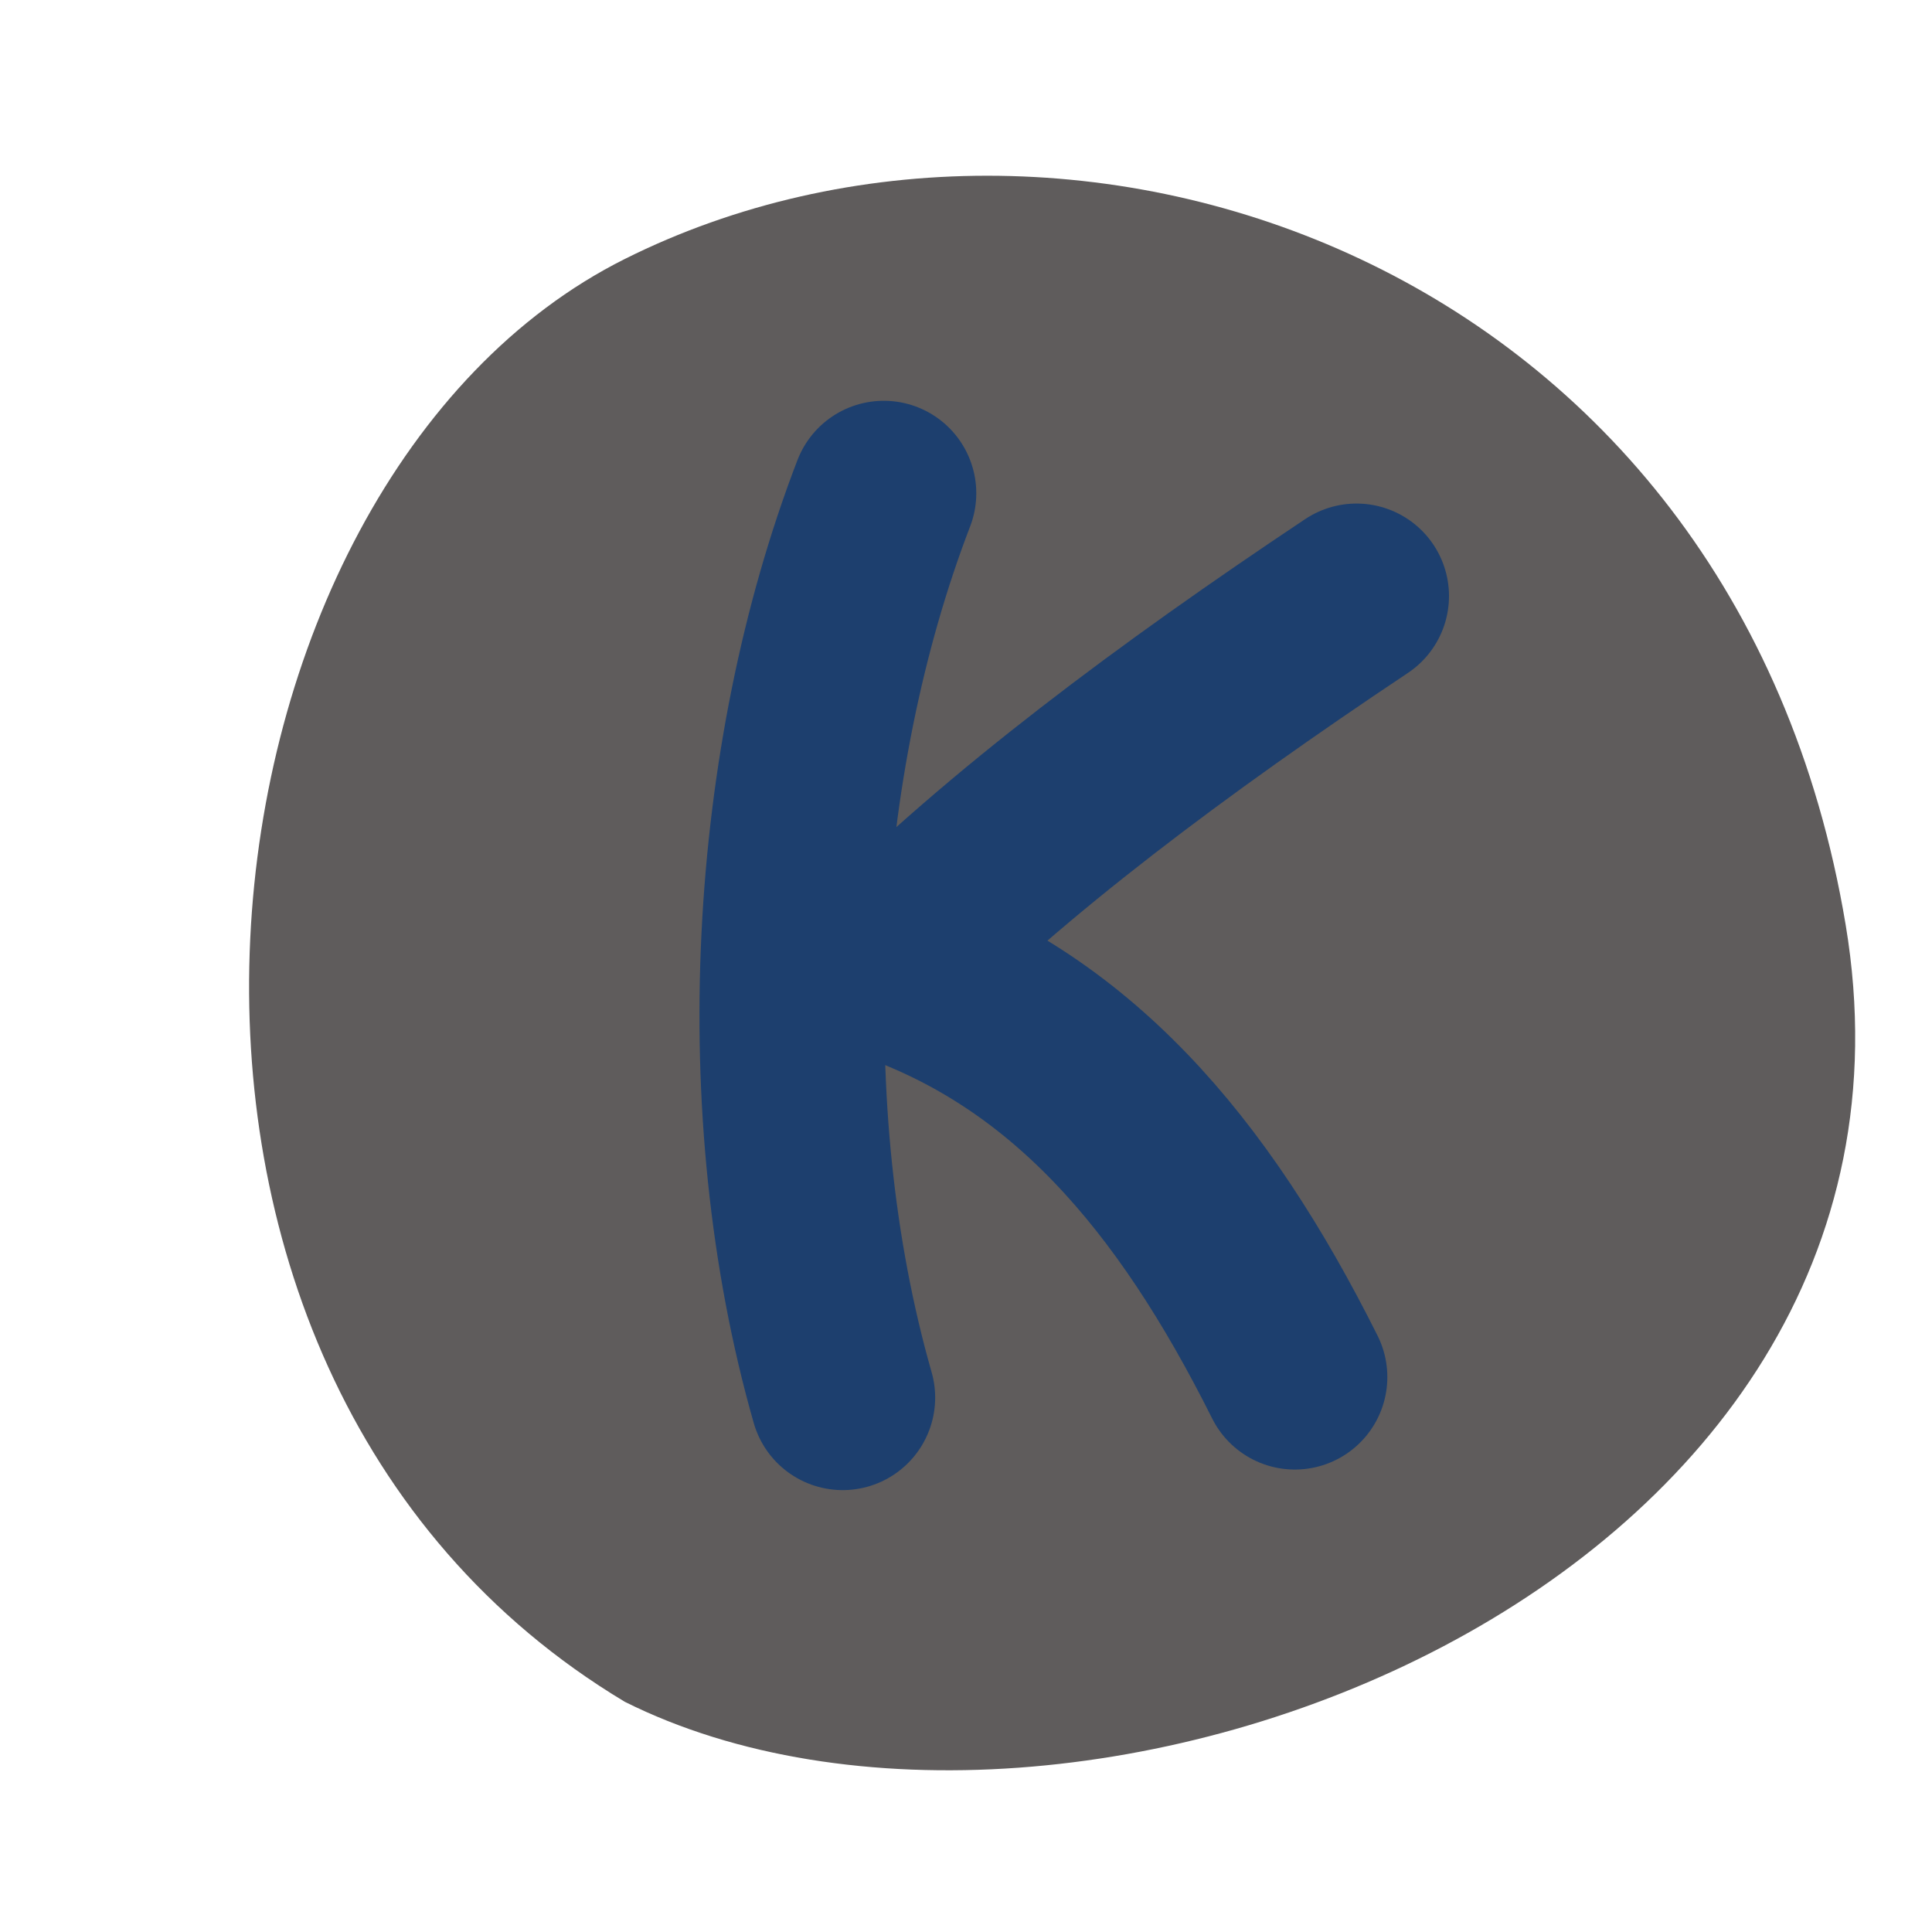
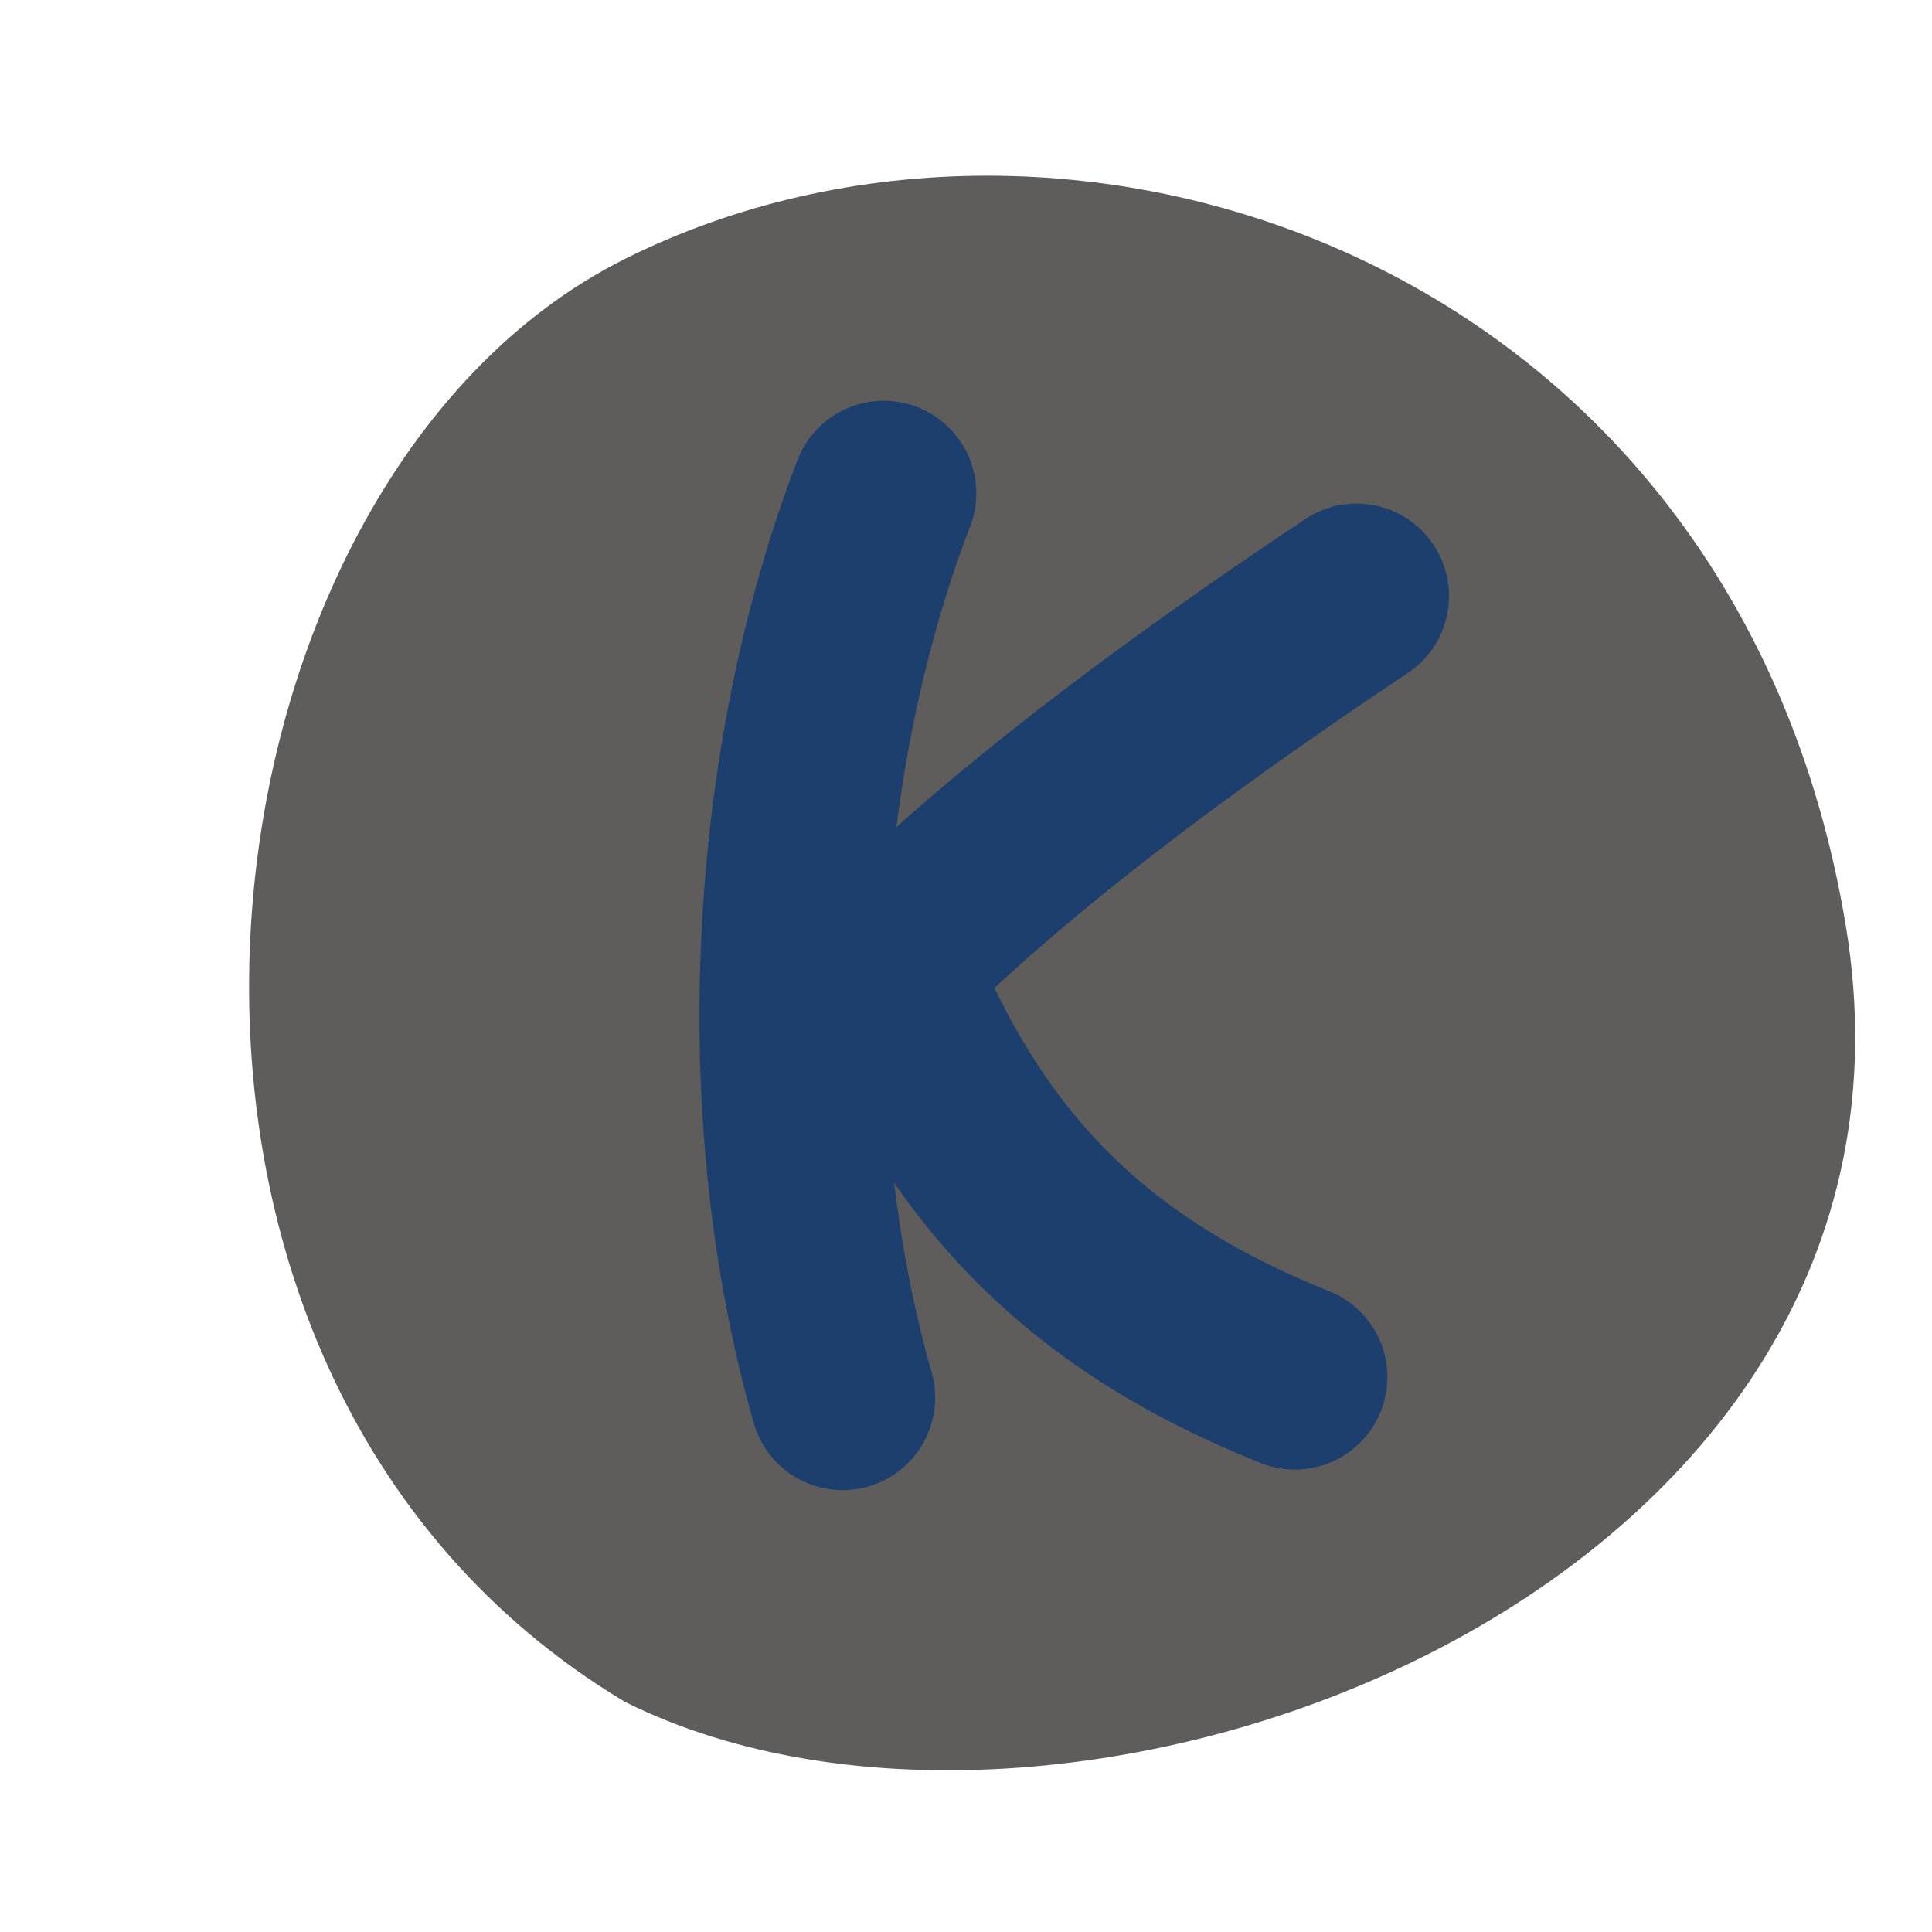
<svg xmlns="http://www.w3.org/2000/svg" viewBox="-2 5 94 94" role="img" aria-label="K">
  <path d="M30 20C10 30 5 70 30 85c20 10 60-5 55-35C80 20 50 10 30 20Z" fill="#5f5c5c" transform="translate(-4 -4) scale(1.08)" />
  <g fill="none" stroke="#1d3f6e" stroke-linecap="round" stroke-linejoin="round" stroke-width="9">
    <path d="M41 29c-5 13-6 30-2 44" />
-     <path d="M64 34c-9 6-17 12-23 18 9 3 15 10 20 20" />
+     <path d="M64 34c-9 6-17 12-23 18 4 10 10 16 20 20" />
  </g>
</svg>
